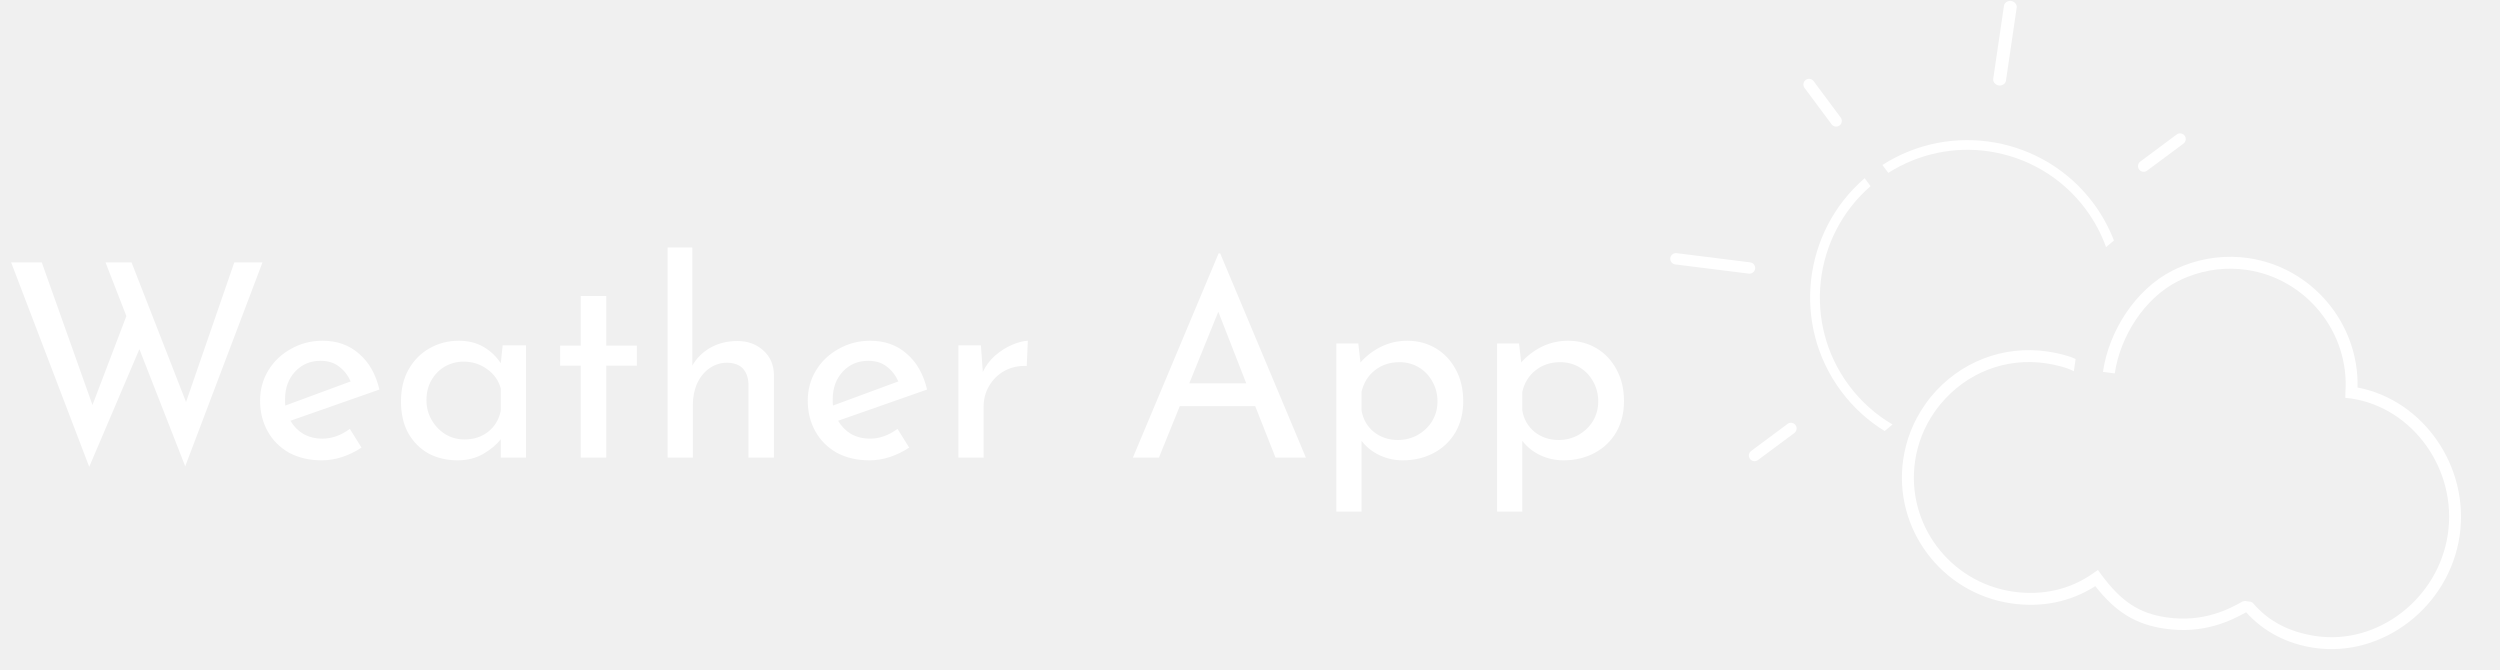
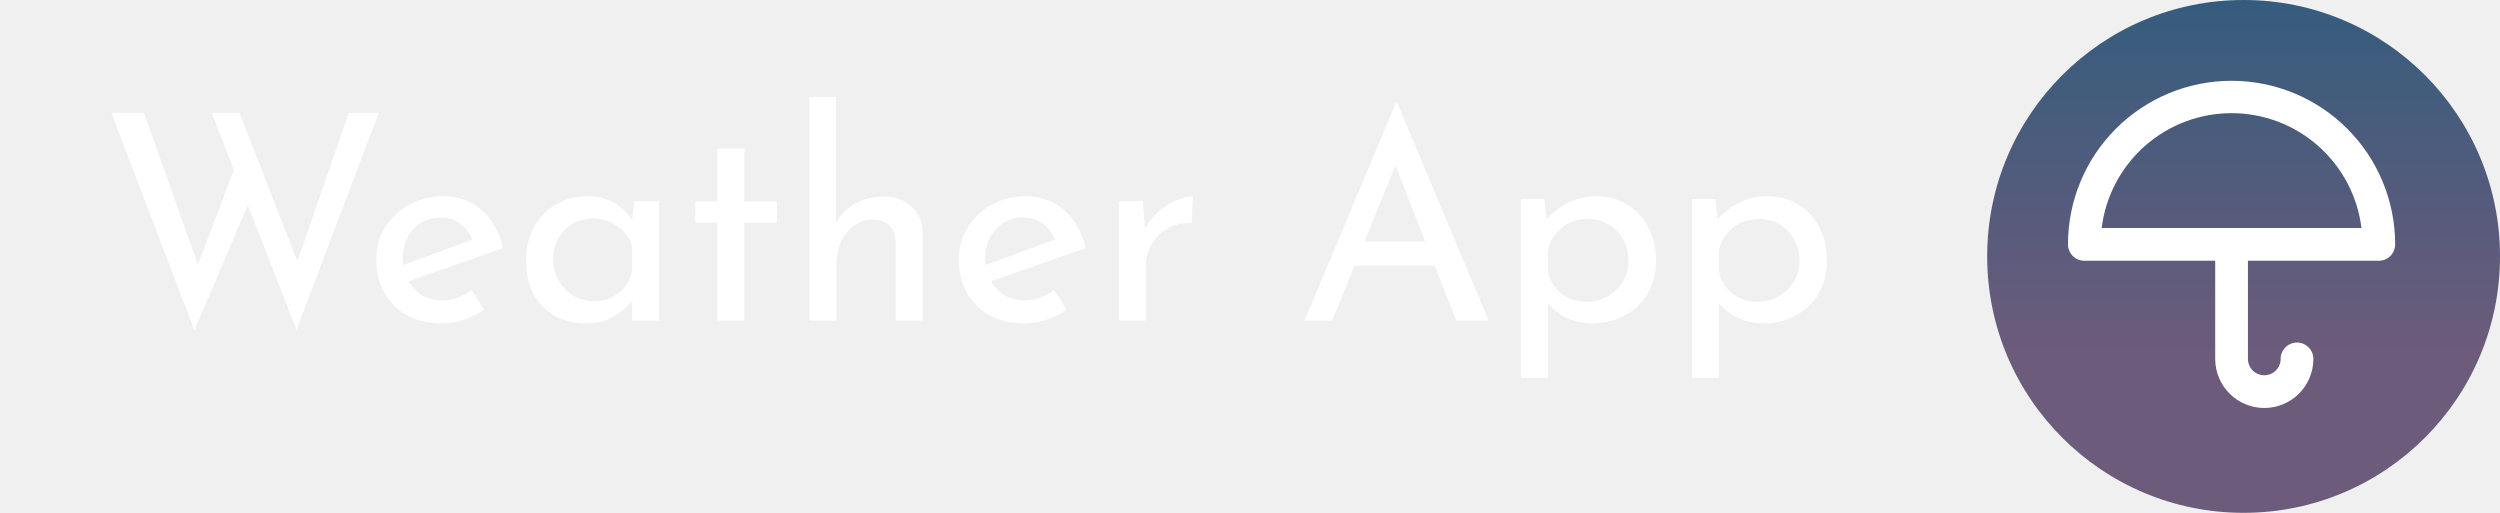
- <svg xmlns="http://www.w3.org/2000/svg" width="295" height="79" viewBox="0 0 295 79" fill="none">
-   <path d="M249.543 44.063C250.184 39.699 253.027 35.2 256.977 33.191C257.345 33.004 257.735 32.828 258.134 32.67C260.361 31.787 262.78 31.504 265.132 31.85C272.135 32.879 277.243 39.213 276.76 46.269L276.748 46.945L277.413 47.019C284.729 48.098 289.965 55.425 288.848 63.022C287.731 70.621 280.604 76.134 273.285 75.058C270.213 74.606 267.686 73.352 265.806 71.111L265.618 71.017L264.913 70.913L264.638 70.966C263.15 71.806 260.059 73.499 255.642 72.85C252.399 72.373 250.319 70.99 247.963 67.82L247.555 67.256L246.996 67.645C244.271 69.574 240.99 70.319 237.509 69.808C230.063 68.713 224.892 61.799 225.98 54.396C226.285 52.322 227.053 50.384 228.261 48.636C228.476 48.325 228.708 48.017 228.952 47.721C232.027 43.988 236.657 42.169 241.418 42.868C242.577 43.039 244.004 43.407 244.713 43.806L244.924 42.369C244.211 41.998 242.777 41.649 241.623 41.479C236.371 40.707 231.235 42.708 227.843 46.824C227.574 47.15 227.33 47.492 227.092 47.835C225.761 49.763 224.92 51.901 224.584 54.19C223.383 62.358 229.09 69.988 237.301 71.195C240.913 71.726 244.336 71.024 247.245 69.165C249.673 72.257 252.02 73.681 255.446 74.184C260.055 74.862 263.323 73.208 265.044 72.248C267.096 74.527 269.865 75.975 273.08 76.448C281.152 77.634 289.009 71.58 290.236 63.227C291.435 55.076 285.957 47.204 278.19 45.726C278.383 38.203 272.848 31.564 265.334 30.46C262.739 30.079 260.07 30.391 257.615 31.364C257.175 31.538 256.745 31.732 256.338 31.94C251.983 34.155 248.858 39.046 248.151 43.859C248.148 43.88 248.153 43.859 248.15 43.88" fill="white" />
-   <path d="M253.353 20.14L257.649 16.944C257.946 16.724 258.007 16.305 257.786 16.008C257.566 15.711 257.147 15.65 256.85 15.87L252.554 19.066C252.257 19.286 252.195 19.705 252.417 20.002C252.636 20.298 253.056 20.36 253.353 20.14Z" fill="white" />
-   <path d="M206.513 30.958L197.834 29.871C197.471 29.831 197.143 30.089 197.096 30.451C197.048 30.822 197.314 31.16 197.685 31.202L206.365 32.288C206.728 32.329 207.056 32.071 207.103 31.709C207.151 31.338 206.885 31 206.513 30.958Z" fill="white" />
-   <path d="M235.853 10.088C236.219 10.142 236.648 9.902 236.701 9.536L237.973 0.883C238.027 0.517 237.685 0.164 237.319 0.11C236.953 0.057 236.524 0.296 236.47 0.662L235.198 9.315C235.145 9.681 235.487 10.034 235.853 10.088Z" fill="white" />
-   <path d="M211.87 50.157C211.649 49.861 211.23 49.799 210.933 50.02L206.637 53.215C206.34 53.436 206.278 53.855 206.499 54.152C206.72 54.449 207.139 54.51 207.435 54.29L211.732 51.094C212.028 50.873 212.089 50.454 211.87 50.157Z" fill="white" />
-   <path d="M216.129 14.668C216.349 14.965 216.769 15.026 217.065 14.806C217.362 14.585 217.423 14.166 217.203 13.87L214.007 9.573C213.787 9.277 213.368 9.215 213.071 9.435C212.775 9.656 212.713 10.075 212.934 10.372L216.129 14.668Z" fill="white" />
-   <path d="M247.035 24.004C241.184 16.138 230.253 14.246 222.126 19.468L222.819 20.4C226.449 18.092 230.659 17.27 234.674 17.86C239.085 18.508 243.25 20.836 246.115 24.688C247.155 26.088 247.951 27.593 248.514 29.155L249.446 28.38C248.856 26.854 248.057 25.381 247.035 24.004Z" fill="white" />
-   <path d="M218.171 45.471C212.71 38.129 213.932 27.873 220.726 21.964L220.031 21.03C212.729 27.318 211.412 38.304 217.251 46.155C218.692 48.094 220.446 49.666 222.387 50.862L223.317 50.09C221.364 48.945 219.604 47.399 218.171 45.471Z" fill="white" />
-   <path d="M21.856 55.024L16.448 41.2L10.528 55.088L1.312 30.96H4.928L10.912 47.792L14.912 37.296L12.448 30.96H15.52L21.952 47.44L27.648 30.96H30.976L21.856 55.024ZM38.05 51.76C39.159 51.76 40.237 51.376 41.282 50.608L42.658 52.816C41.954 53.285 41.186 53.659 40.354 53.936C39.543 54.192 38.754 54.32 37.986 54.32C36.514 54.32 35.223 54.021 34.114 53.424C33.026 52.805 32.183 51.963 31.586 50.896C30.989 49.829 30.69 48.624 30.69 47.28C30.69 45.979 31.01 44.795 31.65 43.728C32.311 42.64 33.207 41.787 34.338 41.168C35.469 40.528 36.706 40.208 38.05 40.208C39.778 40.208 41.218 40.72 42.37 41.744C43.543 42.747 44.343 44.155 44.77 45.968L34.274 49.648C34.658 50.309 35.17 50.832 35.81 51.216C36.471 51.579 37.218 51.76 38.05 51.76ZM37.826 42.576C36.61 42.576 35.607 43.003 34.818 43.856C34.029 44.709 33.634 45.797 33.634 47.12C33.634 47.44 33.645 47.685 33.666 47.856L41.378 45.008C41.058 44.283 40.599 43.696 40.002 43.248C39.426 42.8 38.701 42.576 37.826 42.576ZM62.067 40.752V54H59.091V51.824C58.622 52.443 57.939 53.019 57.043 53.552C56.147 54.064 55.134 54.32 54.003 54.32C52.744 54.32 51.603 54.053 50.579 53.52C49.576 52.965 48.776 52.165 48.179 51.12C47.603 50.075 47.315 48.827 47.315 47.376C47.315 45.925 47.614 44.667 48.211 43.6C48.83 42.512 49.651 41.68 50.675 41.104C51.72 40.507 52.872 40.208 54.131 40.208C55.262 40.208 56.243 40.453 57.075 40.944C57.907 41.435 58.579 42.075 59.091 42.864L59.315 40.752H62.067ZM54.803 51.856C55.891 51.856 56.819 51.557 57.587 50.96C58.376 50.341 58.878 49.509 59.091 48.464V45.84C58.835 44.901 58.302 44.144 57.491 43.568C56.68 42.971 55.752 42.672 54.707 42.672C53.918 42.672 53.182 42.864 52.499 43.248C51.838 43.632 51.304 44.176 50.899 44.88C50.515 45.563 50.323 46.341 50.323 47.216C50.323 48.069 50.526 48.848 50.931 49.552C51.336 50.256 51.88 50.821 52.563 51.248C53.246 51.653 53.992 51.856 54.803 51.856ZM71.536 34.928V40.784H75.152V43.152H71.536V54H68.528V43.152H66.096V40.784H68.528V34.928H71.536ZM87.004 40.24C88.241 40.24 89.265 40.613 90.076 41.36C90.886 42.085 91.302 43.035 91.323 44.208V54H88.316V45.232C88.273 44.485 88.049 43.899 87.644 43.472C87.238 43.045 86.63 42.821 85.82 42.8C85.052 42.8 84.358 43.013 83.74 43.44C83.121 43.867 82.63 44.464 82.267 45.232C81.926 46 81.755 46.853 81.755 47.792V54H78.779V29.2H81.692V43.152C82.182 42.277 82.886 41.573 83.803 41.04C84.742 40.507 85.809 40.24 87.004 40.24ZM102.675 51.76C103.784 51.76 104.862 51.376 105.907 50.608L107.283 52.816C106.579 53.285 105.811 53.659 104.979 53.936C104.168 54.192 103.379 54.32 102.611 54.32C101.139 54.32 99.848 54.021 98.739 53.424C97.651 52.805 96.808 51.963 96.211 50.896C95.614 49.829 95.315 48.624 95.315 47.28C95.315 45.979 95.635 44.795 96.275 43.728C96.936 42.64 97.832 41.787 98.963 41.168C100.094 40.528 101.331 40.208 102.675 40.208C104.403 40.208 105.843 40.72 106.995 41.744C108.168 42.747 108.968 44.155 109.395 45.968L98.899 49.648C99.283 50.309 99.795 50.832 100.435 51.216C101.096 51.579 101.843 51.76 102.675 51.76ZM102.451 42.576C101.235 42.576 100.232 43.003 99.443 43.856C98.654 44.709 98.259 45.797 98.259 47.12C98.259 47.44 98.27 47.685 98.291 47.856L106.003 45.008C105.683 44.283 105.224 43.696 104.627 43.248C104.051 42.8 103.326 42.576 102.451 42.576ZM115.972 43.888C116.313 43.163 116.793 42.523 117.412 41.968C118.052 41.413 118.724 40.987 119.428 40.688C120.132 40.389 120.751 40.229 121.284 40.208L121.156 43.184C120.196 43.141 119.321 43.333 118.532 43.76C117.764 44.187 117.156 44.784 116.708 45.552C116.281 46.299 116.068 47.099 116.068 47.952V54H113.092V40.752H115.748L115.972 43.888ZM148.112 47.92H139.216L136.752 54H133.68L143.792 29.904H143.984L154.096 54H150.512L148.112 47.92ZM147.056 45.232L143.76 36.784L140.336 45.232H147.056ZM166.07 40.208C167.307 40.208 168.427 40.507 169.43 41.104C170.432 41.701 171.222 42.544 171.798 43.632C172.374 44.699 172.662 45.936 172.662 47.344C172.662 48.731 172.352 49.957 171.734 51.024C171.115 52.069 170.262 52.88 169.174 53.456C168.086 54.032 166.87 54.32 165.526 54.32C164.566 54.32 163.648 54.117 162.774 53.712C161.899 53.285 161.195 52.72 160.662 52.016V60.368H157.686V40.528H160.278L160.534 42.768C161.216 42 162.027 41.381 162.966 40.912C163.926 40.443 164.96 40.208 166.07 40.208ZM164.95 51.92C165.782 51.92 166.55 51.728 167.254 51.344C167.979 50.939 168.555 50.395 168.982 49.712C169.408 49.008 169.622 48.229 169.622 47.376C169.622 46.501 169.419 45.712 169.014 45.008C168.63 44.304 168.096 43.749 167.414 43.344C166.731 42.939 165.974 42.736 165.142 42.736C164.011 42.736 163.04 43.056 162.23 43.696C161.44 44.315 160.918 45.157 160.662 46.224V48.432C160.832 49.456 161.312 50.299 162.102 50.96C162.912 51.6 163.862 51.92 164.95 51.92ZM185.039 40.208C186.276 40.208 187.396 40.507 188.399 41.104C189.401 41.701 190.191 42.544 190.767 43.632C191.343 44.699 191.631 45.936 191.631 47.344C191.631 48.731 191.321 49.957 190.703 51.024C190.084 52.069 189.231 52.88 188.143 53.456C187.055 54.032 185.839 54.32 184.495 54.32C183.535 54.32 182.617 54.117 181.743 53.712C180.868 53.285 180.164 52.72 179.631 52.016V60.368H176.655V40.528H179.247L179.503 42.768C180.185 42 180.996 41.381 181.935 40.912C182.895 40.443 183.929 40.208 185.039 40.208ZM183.919 51.92C184.751 51.92 185.519 51.728 186.223 51.344C186.948 50.939 187.524 50.395 187.951 49.712C188.377 49.008 188.591 48.229 188.591 47.376C188.591 46.501 188.388 45.712 187.983 45.008C187.599 44.304 187.065 43.749 186.383 43.344C185.7 42.939 184.943 42.736 184.111 42.736C182.98 42.736 182.009 43.056 181.199 43.696C180.409 44.315 179.887 45.157 179.631 46.224V48.432C179.801 49.456 180.281 50.299 181.071 50.96C181.881 51.6 182.831 51.92 183.919 51.92Z" fill="white" />
+ <svg xmlns="http://www.w3.org/2000/svg" width="312" height="64" viewBox="0 0 312 64" fill="none">
+   <path d="M37.008 41.152L30.924 25.6L24.264 41.224L13.896 14.08H17.964L24.696 33.016L29.196 21.208L26.424 14.08H29.88L37.116 32.62L43.524 14.08H47.268L37.008 41.152ZM55.226 37.48C56.474 37.48 57.686 37.048 58.862 36.184L60.41 38.668C59.618 39.196 58.754 39.616 57.818 39.928C56.906 40.216 56.018 40.36 55.154 40.36C53.498 40.36 52.046 40.024 50.798 39.352C49.574 38.656 48.626 37.708 47.954 36.508C47.282 35.308 46.946 33.952 46.946 32.44C46.946 30.976 47.306 29.644 48.026 28.444C48.77 27.22 49.778 26.26 51.05 25.564C52.322 24.844 53.714 24.484 55.226 24.484C57.17 24.484 58.79 25.06 60.086 26.212C61.406 27.34 62.306 28.924 62.786 30.964L50.978 35.104C51.41 35.848 51.986 36.436 52.706 36.868C53.45 37.276 54.29 37.48 55.226 37.48ZM54.974 27.148C53.606 27.148 52.478 27.628 51.59 28.588C50.702 29.548 50.258 30.772 50.258 32.26C50.258 32.62 50.27 32.896 50.294 33.088L58.97 29.884C58.61 29.068 58.094 28.408 57.422 27.904C56.774 27.4 55.958 27.148 54.974 27.148ZM82.245 25.096V40H78.897V37.552C78.369 38.248 77.601 38.896 76.593 39.496C75.585 40.072 74.445 40.36 73.173 40.36C71.757 40.36 70.473 40.06 69.321 39.46C68.193 38.836 67.293 37.936 66.621 36.76C65.973 35.584 65.649 34.18 65.649 32.548C65.649 30.916 65.985 29.5 66.657 28.3C67.353 27.076 68.277 26.14 69.429 25.492C70.605 24.82 71.901 24.484 73.317 24.484C74.589 24.484 75.693 24.76 76.629 25.312C77.565 25.864 78.321 26.584 78.897 27.472L79.149 25.096H82.245ZM74.073 37.588C75.297 37.588 76.341 37.252 77.205 36.58C78.093 35.884 78.657 34.948 78.897 33.772V30.82C78.609 29.764 78.009 28.912 77.097 28.264C76.185 27.592 75.141 27.256 73.965 27.256C73.077 27.256 72.249 27.472 71.481 27.904C70.737 28.336 70.137 28.948 69.681 29.74C69.249 30.508 69.033 31.384 69.033 32.368C69.033 33.328 69.261 34.204 69.717 34.996C70.173 35.788 70.785 36.424 71.553 36.904C72.321 37.36 73.161 37.588 74.073 37.588ZM92.898 18.544V25.132H96.966V27.796H92.898V40H89.514V27.796H86.778V25.132H89.514V18.544H92.898ZM110.299 24.52C111.691 24.52 112.843 24.94 113.755 25.78C114.667 26.596 115.135 27.664 115.159 28.984V40H111.775V30.136C111.727 29.296 111.475 28.636 111.019 28.156C110.563 27.676 109.879 27.424 108.967 27.4C108.103 27.4 107.323 27.64 106.627 28.12C105.931 28.6 105.379 29.272 104.971 30.136C104.587 31 104.395 31.96 104.395 33.016V40H101.047V12.1H104.323V27.796C104.875 26.812 105.667 26.02 106.699 25.42C107.755 24.82 108.955 24.52 110.299 24.52ZM127.929 37.48C129.177 37.48 130.389 37.048 131.565 36.184L133.113 38.668C132.321 39.196 131.457 39.616 130.521 39.928C129.609 40.216 128.721 40.36 127.857 40.36C126.201 40.36 124.749 40.024 123.501 39.352C122.277 38.656 121.329 37.708 120.657 36.508C119.985 35.308 119.649 33.952 119.649 32.44C119.649 30.976 120.009 29.644 120.729 28.444C121.473 27.22 122.481 26.26 123.753 25.564C125.025 24.844 126.417 24.484 127.929 24.484C129.873 24.484 131.493 25.06 132.789 26.212C134.109 27.34 135.009 28.924 135.489 30.964L123.681 35.104C124.113 35.848 124.689 36.436 125.409 36.868C126.153 37.276 126.993 37.48 127.929 37.48ZM127.677 27.148C126.309 27.148 125.181 27.628 124.293 28.588C123.405 29.548 122.961 30.772 122.961 32.26C122.961 32.62 122.973 32.896 122.997 33.088L131.673 29.884C131.313 29.068 130.797 28.408 130.125 27.904C129.477 27.4 128.661 27.148 127.677 27.148ZM142.888 28.624C143.272 27.808 143.812 27.088 144.508 26.464C145.228 25.84 145.984 25.36 146.776 25.024C147.568 24.688 148.264 24.508 148.864 24.484L148.72 27.832C147.64 27.784 146.656 28 145.768 28.48C144.904 28.96 144.22 29.632 143.716 30.496C143.236 31.336 142.996 32.236 142.996 33.196V40H139.648V25.096H142.636L142.888 28.624ZM179.046 33.16H169.038L166.266 40H162.81L174.186 12.892H174.402L185.778 40H181.746L179.046 33.16ZM177.858 30.136L174.15 20.632L170.298 30.136H177.858ZM199.248 24.484C200.64 24.484 201.9 24.82 203.028 25.492C204.156 26.164 205.044 27.112 205.692 28.336C206.34 29.536 206.664 30.928 206.664 32.512C206.664 34.072 206.316 35.452 205.62 36.652C204.924 37.828 203.964 38.74 202.74 39.388C201.516 40.036 200.148 40.36 198.636 40.36C197.556 40.36 196.524 40.132 195.54 39.676C194.556 39.196 193.764 38.56 193.164 37.768V47.164H189.816V24.844H192.732L193.02 27.364C193.788 26.5 194.7 25.804 195.756 25.276C196.836 24.748 198 24.484 199.248 24.484ZM197.988 37.66C198.924 37.66 199.788 37.444 200.58 37.012C201.396 36.556 202.044 35.944 202.524 35.176C203.004 34.384 203.244 33.508 203.244 32.548C203.244 31.564 203.016 30.676 202.56 29.884C202.128 29.092 201.528 28.468 200.76 28.012C199.992 27.556 199.14 27.328 198.204 27.328C196.932 27.328 195.84 27.688 194.928 28.408C194.04 29.104 193.452 30.052 193.164 31.252V33.736C193.356 34.888 193.896 35.836 194.784 36.58C195.696 37.3 196.764 37.66 197.988 37.66ZM220.588 24.484C221.98 24.484 223.24 24.82 224.368 25.492C225.496 26.164 226.384 27.112 227.032 28.336C227.68 29.536 228.004 30.928 228.004 32.512C228.004 34.072 227.656 35.452 226.96 36.652C226.264 37.828 225.304 38.74 224.08 39.388C222.856 40.036 221.488 40.36 219.976 40.36C218.896 40.36 217.864 40.132 216.88 39.676C215.896 39.196 215.104 38.56 214.504 37.768V47.164H211.156V24.844H214.072L214.36 27.364C215.128 26.5 216.04 25.804 217.096 25.276C218.176 24.748 219.34 24.484 220.588 24.484ZM219.328 37.66C220.264 37.66 221.128 37.444 221.92 37.012C222.736 36.556 223.384 35.944 223.864 35.176C224.344 34.384 224.584 33.508 224.584 32.548C224.584 31.564 224.356 30.676 223.9 29.884C223.468 29.092 222.868 28.468 222.1 28.012C221.332 27.556 220.48 27.328 219.544 27.328C218.272 27.328 217.18 27.688 216.268 28.408C215.38 29.104 214.792 30.052 214.504 31.252V33.736C214.696 34.888 215.236 35.836 216.124 36.58C217.036 37.3 218.104 37.66 219.328 37.66Z" fill="white" />
+   <circle cx="280" cy="32" r="32" fill="url(#paint0_linear)" />
+   <path d="M278.5 10.083C275.819 10.083 273.164 10.611 270.687 11.637C268.21 12.664 265.959 14.167 264.063 16.063C260.234 19.892 258.083 25.085 258.083 30.5C258.083 31.041 258.298 31.561 258.681 31.944C259.064 32.327 259.583 32.542 260.125 32.542H276.458V44.792C276.458 46.416 277.104 47.974 278.252 49.123C279.401 50.271 280.959 50.917 282.583 50.917C284.208 50.917 285.766 50.271 286.914 49.123C288.063 47.974 288.708 46.416 288.708 44.792C288.708 44.25 288.493 43.731 288.11 43.348C287.727 42.965 287.208 42.75 286.667 42.75C286.125 42.75 285.606 42.965 285.223 43.348C284.84 43.731 284.625 44.25 284.625 44.792C284.625 45.333 284.41 45.852 284.027 46.235C283.644 46.618 283.125 46.833 282.583 46.833C282.042 46.833 281.522 46.618 281.14 46.235C280.757 45.852 280.542 45.333 280.542 44.792V32.542H296.875C297.416 32.542 297.936 32.327 298.319 31.944C298.702 31.561 298.917 31.041 298.917 30.5C298.917 27.819 298.389 25.164 297.362 22.687C296.336 20.21 294.833 17.959 292.937 16.063C291.041 14.167 288.79 12.664 286.313 11.637C283.836 10.611 281.181 10.083 278.5 10.083V10.083ZM262.289 28.458C262.776 24.502 264.694 20.861 267.679 18.22C270.665 15.579 274.514 14.122 278.5 14.122C282.486 14.122 286.335 15.579 289.32 18.22C292.306 20.861 294.224 24.502 294.711 28.458H262.289Z" fill="white" />
+   <defs>
+     <linearGradient id="paint0_linear" x1="280" y1="0" x2="280" y2="64" gradientUnits="userSpaceOnUse">
+       <stop stop-color="#355C7D" />
+       <stop offset="0.682" stop-color="#6C5B7B" />
+     </linearGradient>
+   </defs>
</svg>
